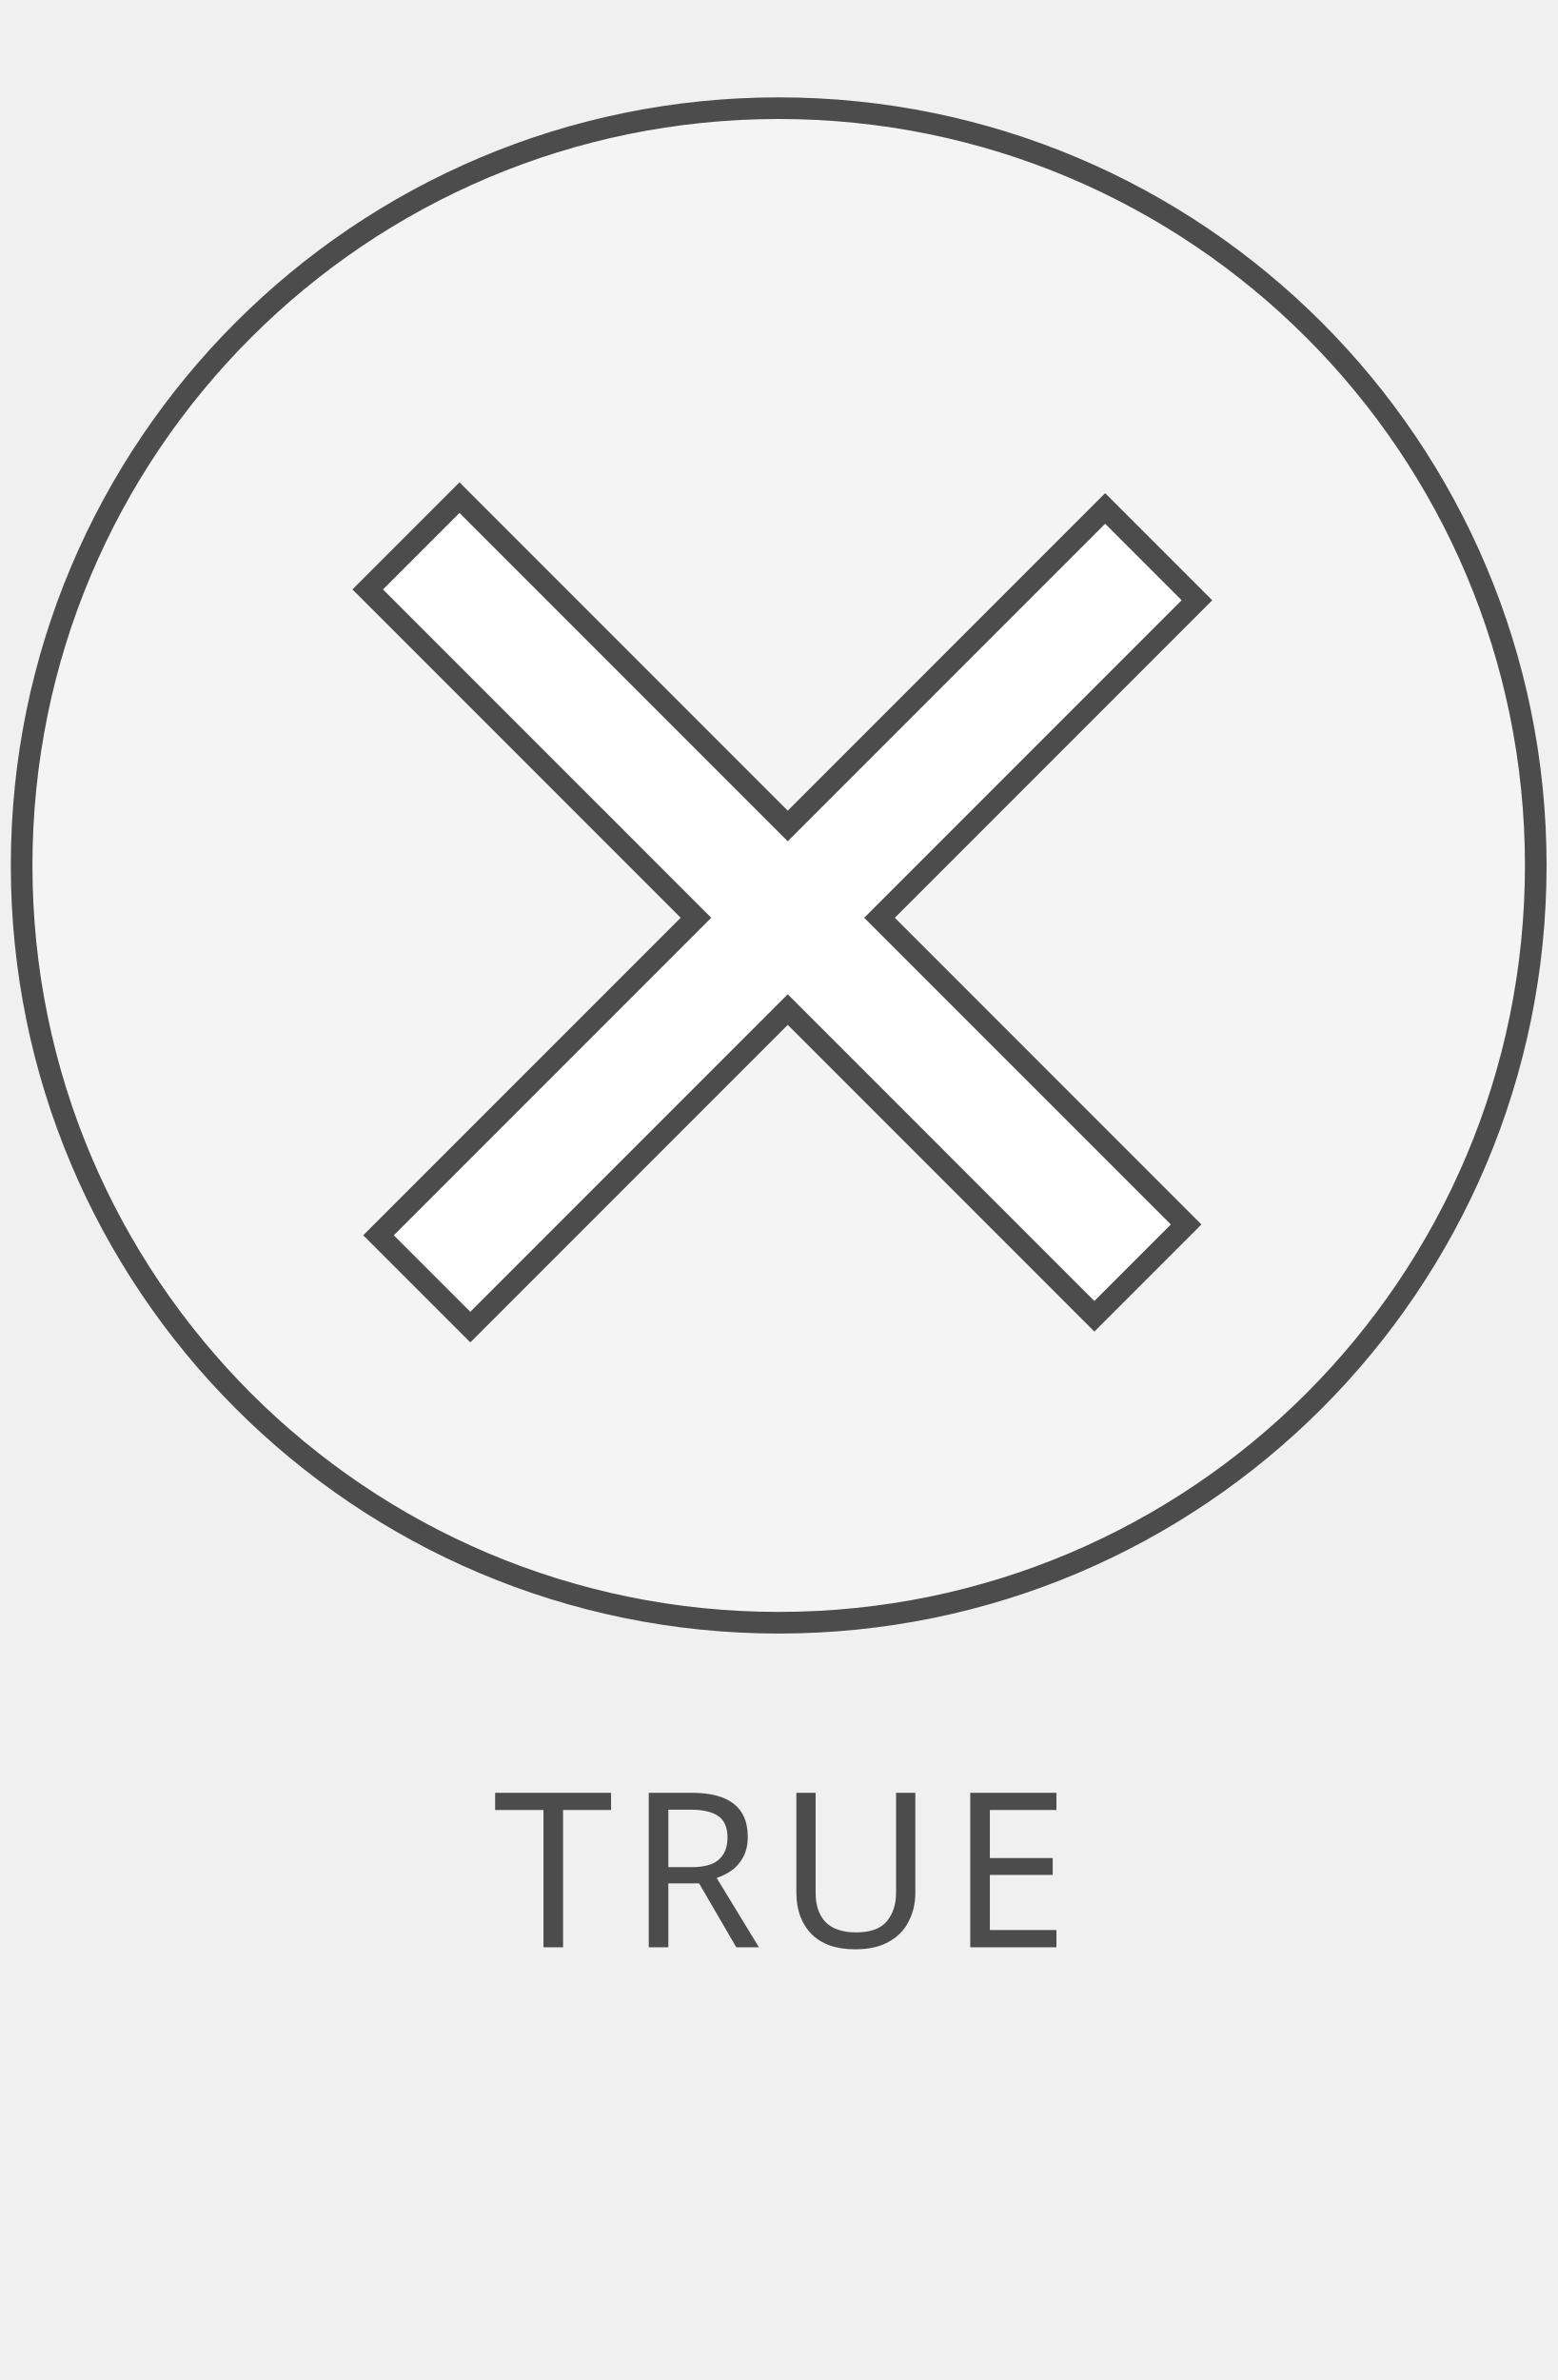
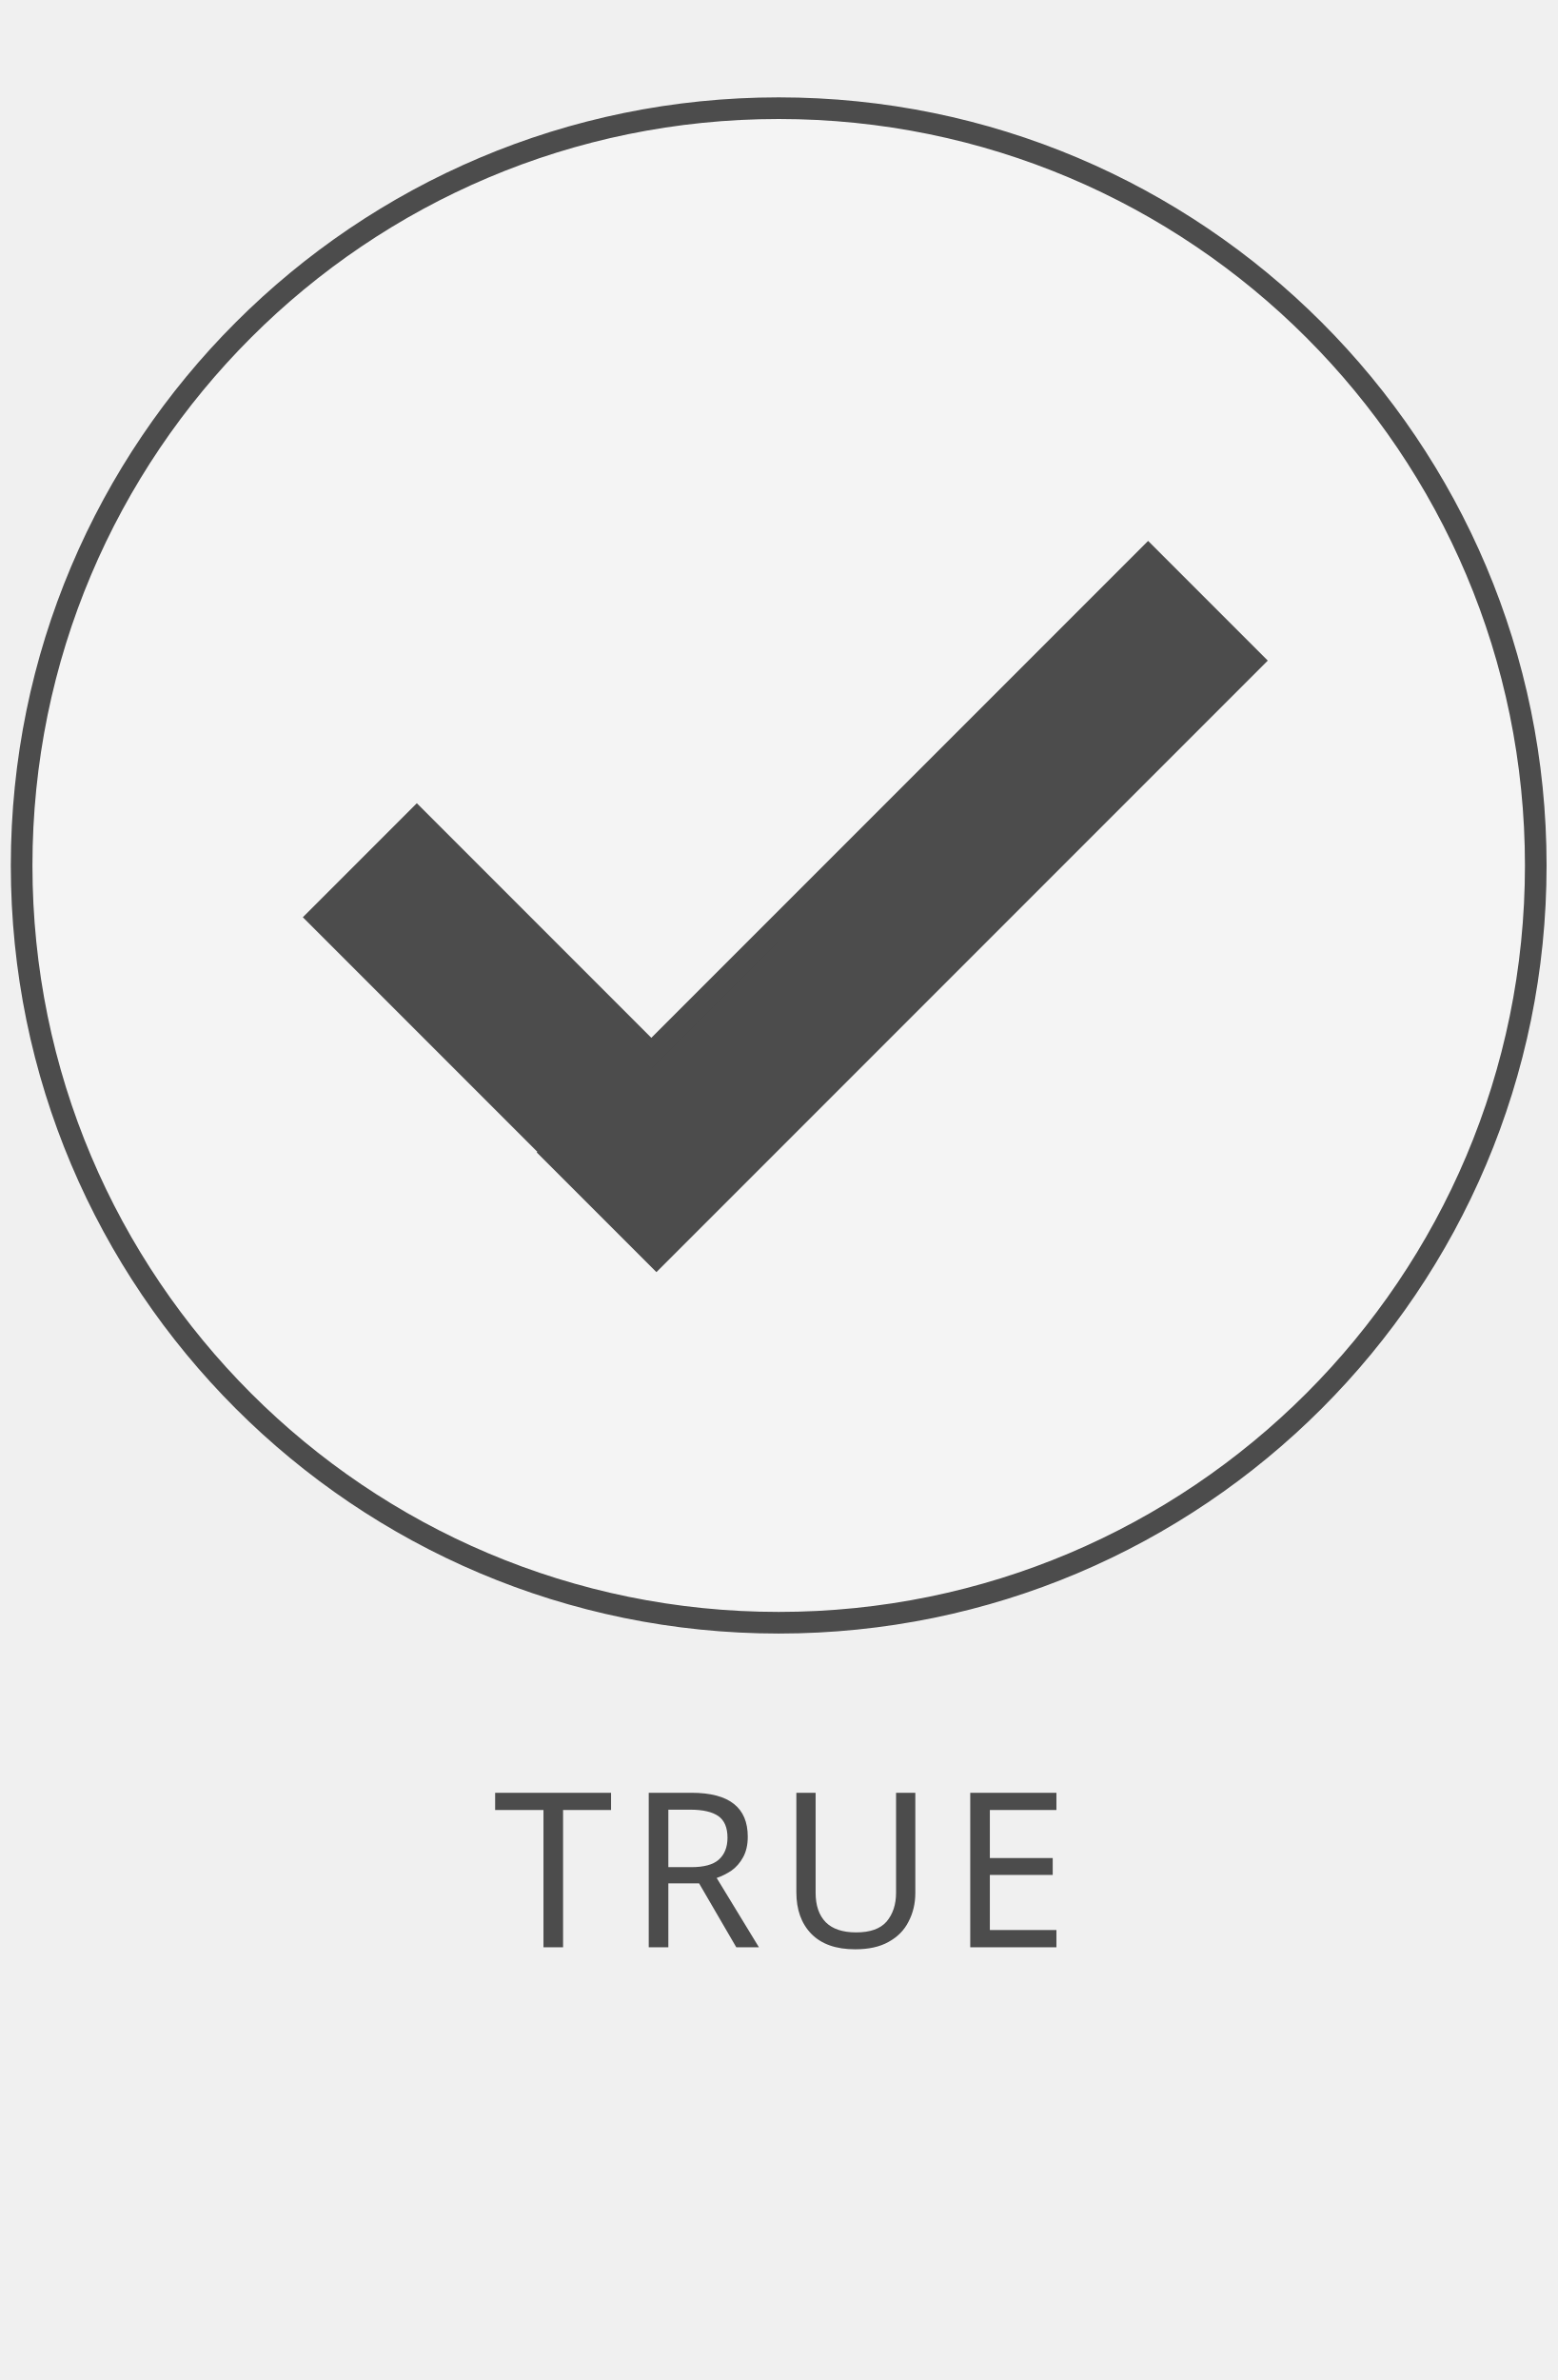
- <svg xmlns="http://www.w3.org/2000/svg" width="72px" height="110px" viewBox="0 0 72 110" version="1.1">
-   <defs />
+ <svg xmlns="http://www.w3.org/2000/svg" xmlns:xlink="http://www.w3.org/1999/xlink" width="72px" height="110px" viewBox="0 0 72 110" version="1.1">
+   <defs>
+     <path d="M24.842,53.236 L24.814,53.263 L30.347,58.796 L58.611,30.533 L53.078,25 L30.111,47.966 L19.27,37.124 L14,42.394 L24.842,53.236 Z" id="path-1" />
+     <mask id="mask-2" maskContentUnits="userSpaceOnUse" maskUnits="objectBoundingBox" x="0" y="0" width="44.611" height="33.796" fill="white">
+       <use xlink:href="#path-1" />
+     </mask>
+   </defs>
  <g id="Page-1" stroke="none" stroke-width="1" fill="none" fill-rule="evenodd">
-     <g id="Artboard-2-Copy-4">
+     <g id="true">
      <circle id="Oval-4-Copy-4" stroke="#4C4C4C" fill="#F4F4F4" cx="36" cy="40" r="35" />
      <text id="TRUE" font-family="SFUIDisplay-Medium, SF UI Display" font-size="10" font-weight="400" line-spacing="13" letter-spacing="0.667" fill="#4C4C4C">
        <tspan x="22.796" y="90">TRUE</tspan>
      </text>
-       <path d="M32.175,42.418 L17,27.243 L21.243,23 L36.418,38.175 L51.093,23.5 L55.336,27.743 L40.661,42.418 L54.836,56.593 L50.593,60.836 L36.418,46.661 L21.743,61.336 L17.5,57.093 L32.175,42.418 Z" id="Combined-Shape-Copy-4" stroke="#4C4C4C" fill="#FFFFFF" />
+       <use id="Combined-Shape-Copy" stroke="#4C4C4C" mask="url(#mask-2)" stroke-width="2" fill="#4C4C4C" xlink:href="#path-1" />
    </g>
  </g>
</svg>
